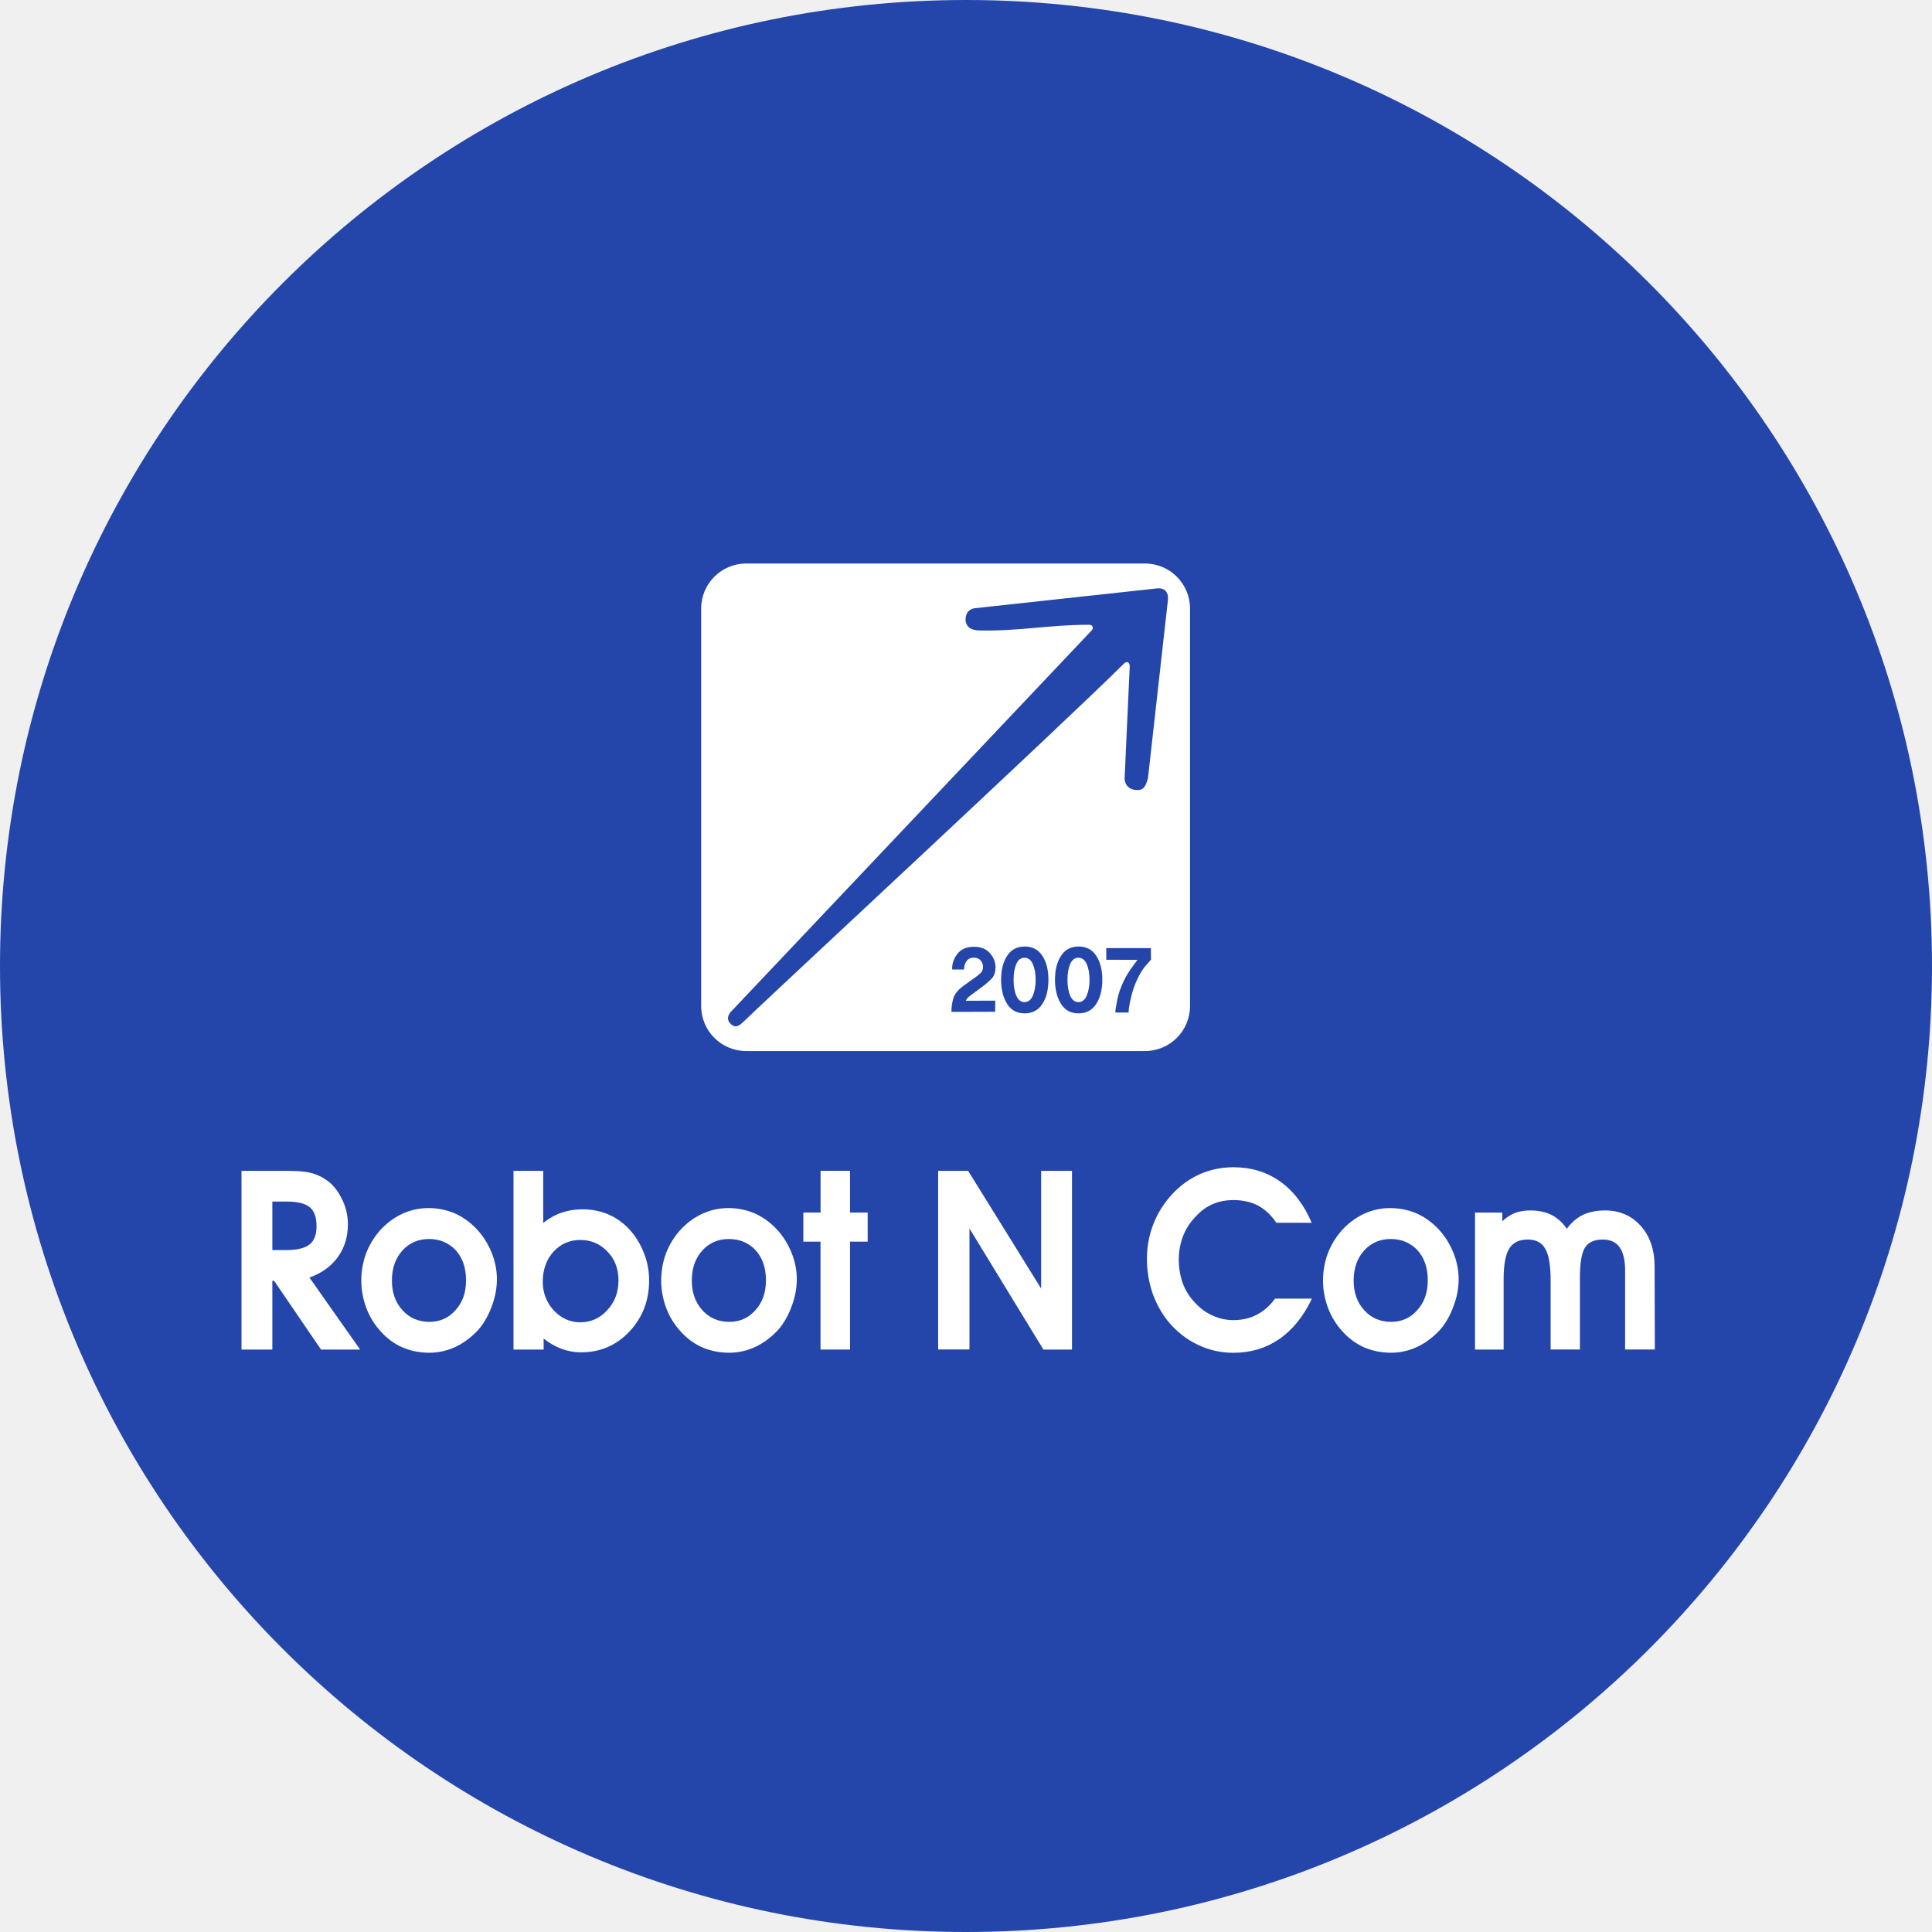
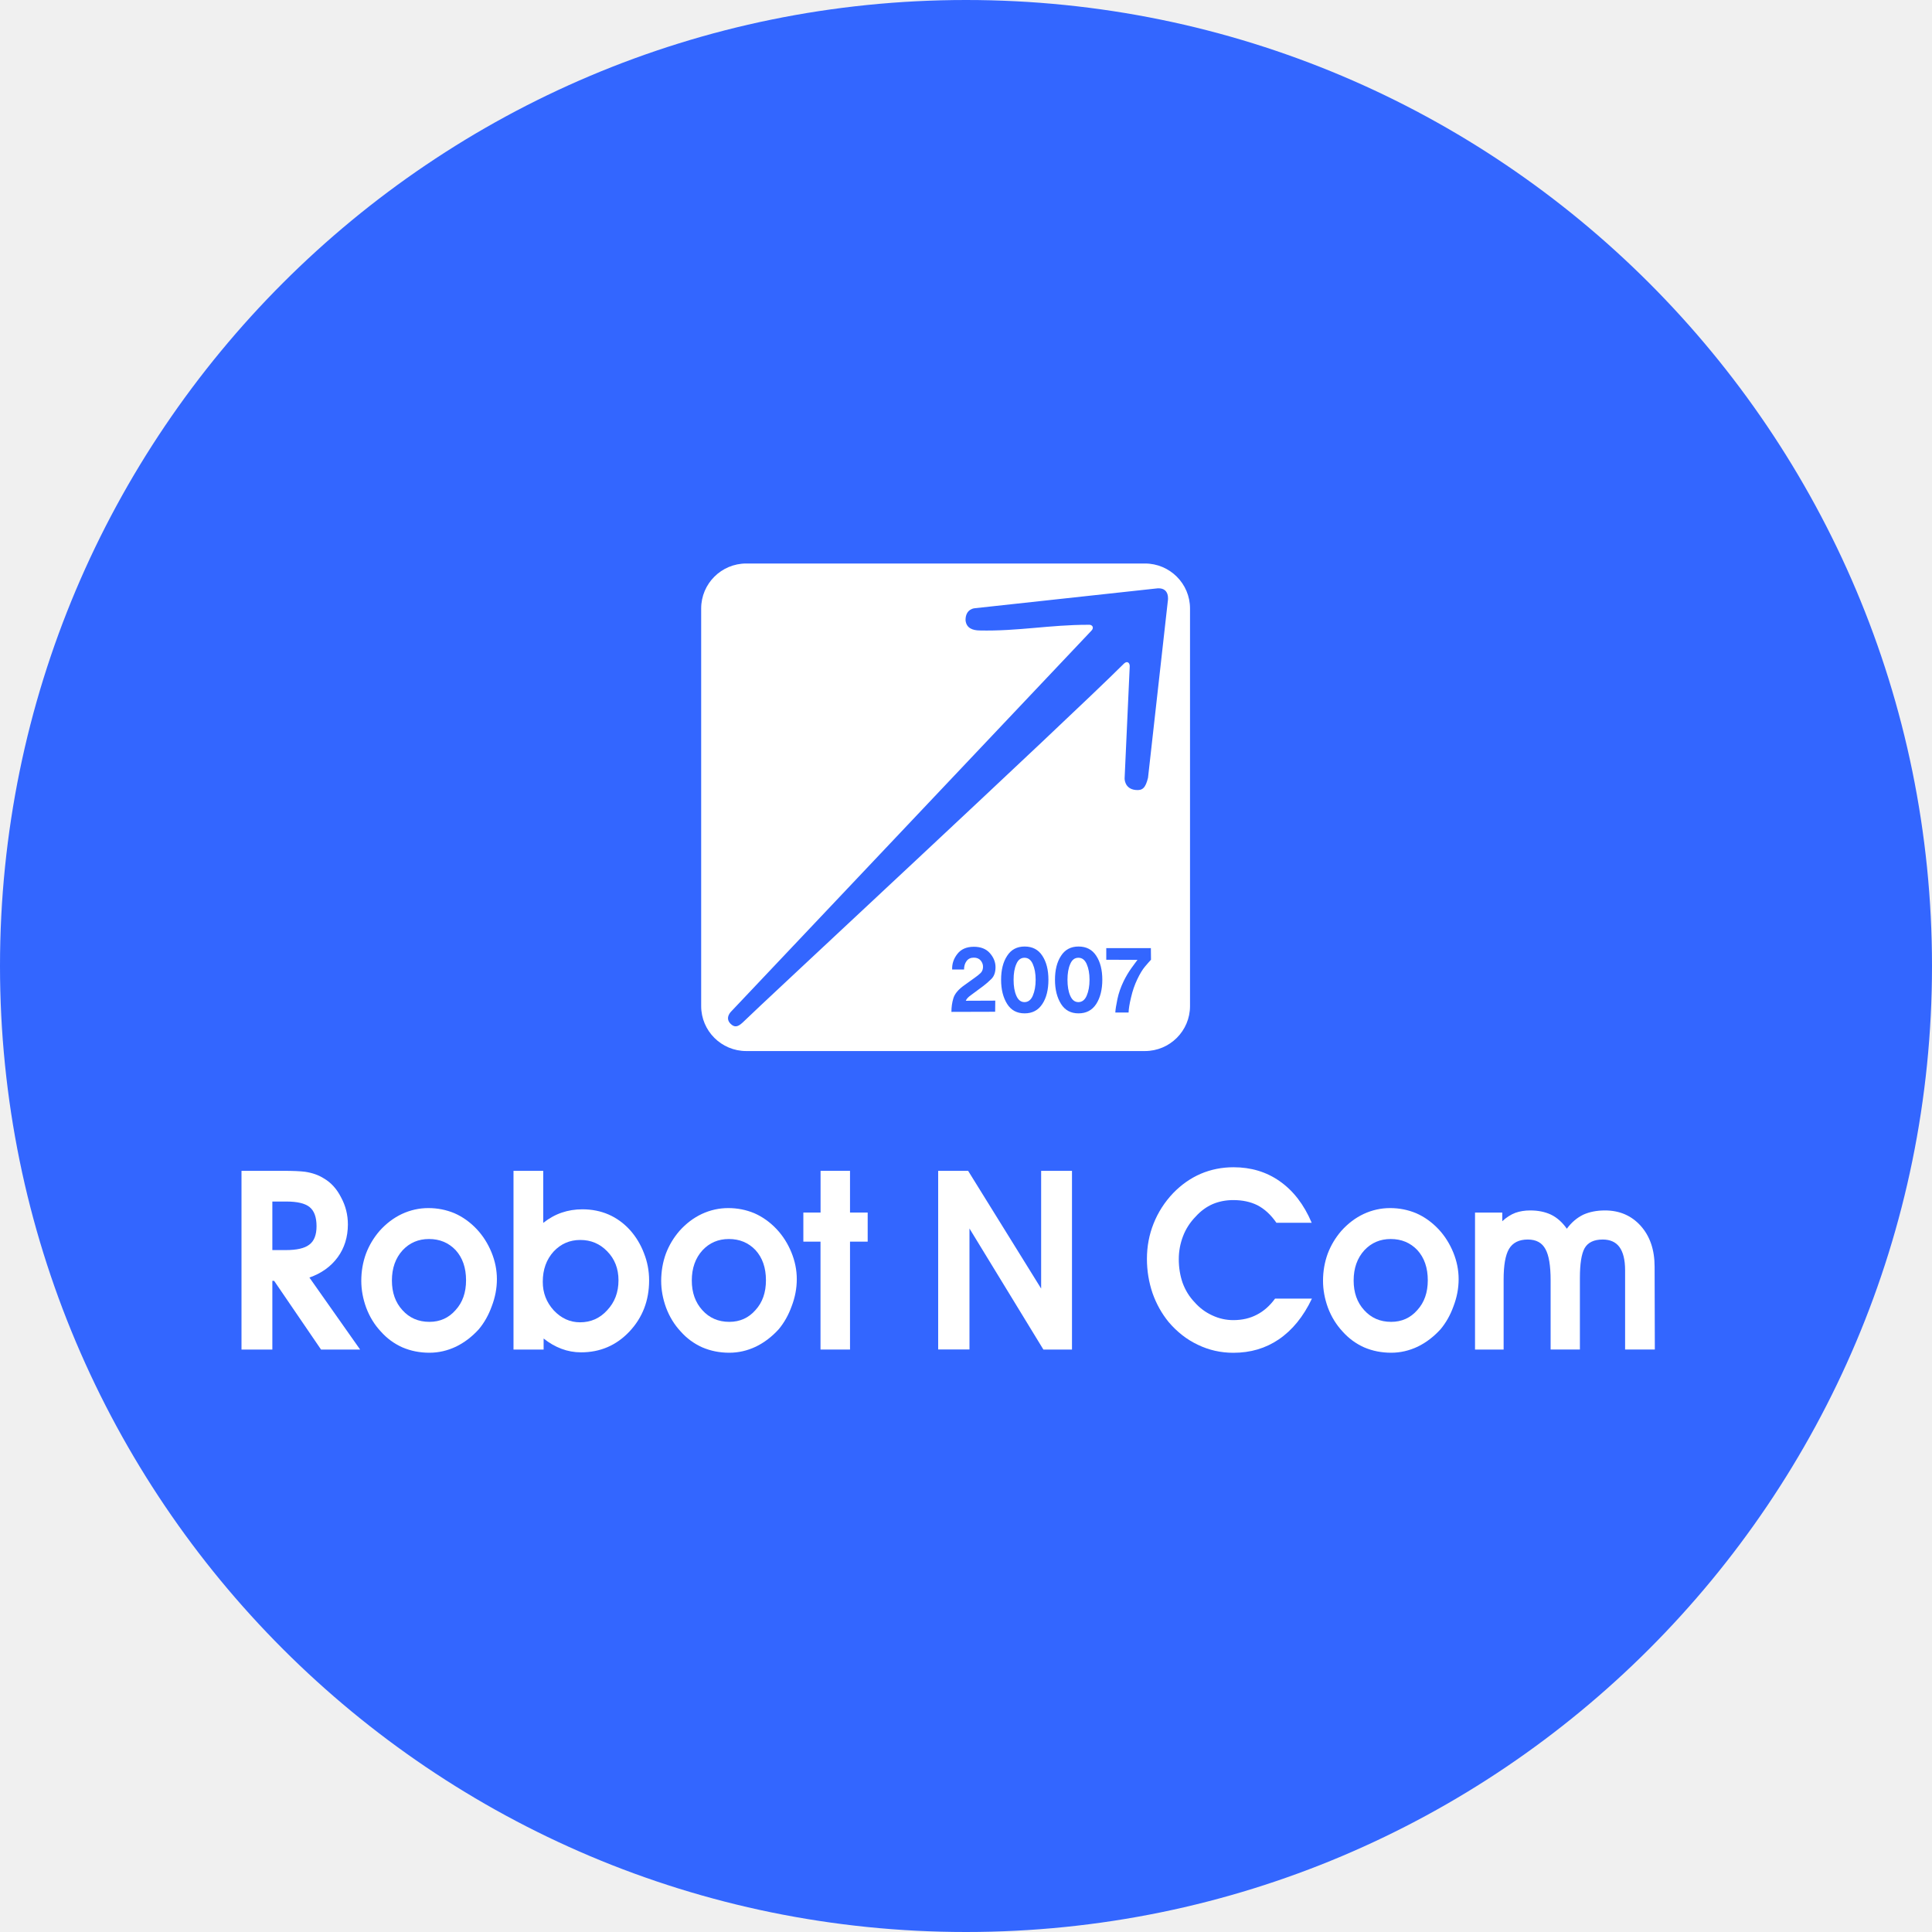
- <svg xmlns="http://www.w3.org/2000/svg" width="400" height="400" viewBox="0 0 400 400" fill="none">
-   <path d="M400 200C400 310.457 310.457 400 200 400C89.543 400 0 310.457 0 200C0 89.543 89.543 0 200 0C310.457 0 400 89.543 400 200Z" fill="#2446AB" />
-   <path d="M212.112 198.294C211.342 198.294 210.778 198.729 210.419 199.598C210.034 200.468 209.854 201.543 209.854 202.847C209.854 204.177 210.034 205.277 210.419 206.147C210.804 207.042 211.368 207.477 212.112 207.477C212.855 207.477 213.445 207.042 213.83 206.147C214.215 205.252 214.42 204.152 214.42 202.847C214.42 201.543 214.215 200.468 213.83 199.598C213.445 198.729 212.881 198.294 212.112 198.294Z" fill="white" />
-   <path d="M223.269 198.294C222.499 198.294 221.935 198.729 221.576 199.598C221.191 200.468 221.012 201.543 221.012 202.847C221.012 204.177 221.191 205.277 221.576 206.147C221.961 207.042 222.525 207.477 223.269 207.477C224.013 207.477 224.603 207.042 224.987 206.147C225.372 205.252 225.577 204.152 225.577 202.847C225.577 201.543 225.372 200.468 224.987 199.598C224.603 198.729 224.038 198.294 223.269 198.294Z" fill="white" />
-   <path d="M237.044 116.667H154.506C149.351 116.667 145.17 120.837 145.17 125.978V208.297C145.17 213.439 149.351 217.609 154.506 217.609H237.044C242.2 217.609 246.381 213.439 246.381 208.297V125.978C246.381 120.837 242.2 116.667 237.044 116.667ZM206.06 207.172L206.035 209.474L196.981 209.499C196.981 208.527 197.109 207.581 197.391 206.66C197.673 205.739 198.443 204.818 199.7 203.948L201.905 202.362C202.264 202.107 202.624 201.825 202.957 201.518C203.316 201.211 203.496 200.776 203.521 200.265C203.547 199.753 203.393 199.293 203.06 198.883C202.726 198.474 202.239 198.27 201.623 198.27C200.956 198.27 200.469 198.5 200.11 198.986C199.751 199.472 199.597 200.06 199.597 200.725H197.135C197.083 199.574 197.442 198.474 198.212 197.502C198.981 196.504 200.136 196.018 201.623 196.018C203.06 196.018 204.162 196.453 204.932 197.323C205.701 198.193 206.112 199.165 206.112 200.239C206.112 201.288 205.83 202.107 205.265 202.669C204.701 203.232 204.137 203.718 203.598 204.128L201.11 205.969C200.777 206.2 200.546 206.404 200.366 206.583C200.187 206.762 200.059 206.967 199.956 207.197L206.06 207.172ZM215.807 207.862C214.961 209.167 213.73 209.806 212.139 209.806C210.549 209.806 209.344 209.167 208.523 207.862C207.702 206.558 207.266 204.895 207.266 202.848C207.266 200.828 207.676 199.165 208.523 197.886C209.344 196.607 210.549 195.967 212.139 195.967C213.755 195.967 214.986 196.607 215.807 197.886C216.653 199.165 217.064 200.828 217.064 202.848C217.064 204.895 216.653 206.583 215.807 207.862ZM226.964 207.862C226.118 209.167 224.887 209.806 223.297 209.806C221.706 209.806 220.501 209.167 219.68 207.862C218.859 206.558 218.423 204.895 218.423 202.848C218.423 200.828 218.834 199.165 219.68 197.886C220.501 196.607 221.706 195.967 223.297 195.967C224.912 195.967 226.144 196.607 226.964 197.886C227.811 199.165 228.221 200.828 228.221 202.848C228.221 204.895 227.785 206.583 226.964 207.862ZM237.044 200.137C236.506 200.776 235.993 201.646 235.454 202.772C234.915 203.897 234.479 205.151 234.172 206.507C233.838 207.862 233.684 208.911 233.659 209.627H230.914C230.94 209.013 231.094 208.093 231.35 206.839C231.607 205.611 232.043 204.383 232.633 203.155C233.12 202.158 233.659 201.262 234.223 200.469C234.787 199.676 235.223 199.114 235.505 198.73L229.042 198.704V196.3H238.275L238.301 198.704C237.993 199.037 237.557 199.523 237.044 200.137ZM241.789 124.392L237.686 161.024C237.173 163.122 236.557 163.71 235.121 163.557C232.787 163.326 232.838 161.178 232.838 161.178C232.838 161.178 233.864 138.436 233.89 138.129C233.992 137.26 233.402 136.722 232.71 137.387C220.655 149.41 156.635 208.809 153.737 211.725C152.788 212.595 152.095 212.799 151.249 211.955C149.992 210.702 151.403 209.397 151.403 209.397C151.403 209.397 225.605 130.941 225.913 130.634C226.58 130.02 226.246 129.253 225.297 129.355C217.269 129.355 210.806 130.711 202.803 130.532C201.392 130.506 200.059 130.071 199.905 128.409C199.879 126.03 201.803 125.927 201.803 125.927L239.199 121.86C242.354 121.348 241.789 124.392 241.789 124.392Z" fill="white" />
-   <path d="M69.937 260.277C68.521 262.222 66.558 263.623 64.062 264.504L74.559 279.408H66.465L56.758 265.187H56.386V279.408H50V242.407H58.604C60.671 242.407 62.192 242.477 63.179 242.604C64.689 242.836 65.966 243.288 67.023 243.959C68.532 244.828 69.74 246.16 70.634 247.943C71.563 249.657 72.027 251.522 72.027 253.525C72.016 256.119 71.319 258.366 69.937 260.277ZM64.062 249.877C63.11 249.136 61.519 248.765 59.301 248.765H56.386V258.817H59.162C61.438 258.817 63.063 258.447 64.015 257.706C65.037 256.965 65.536 255.679 65.536 253.872C65.536 251.985 65.049 250.665 64.062 249.877Z" fill="white" />
-   <path d="M75.776 259.547C76.426 257.833 77.367 256.258 78.598 254.834C79.956 253.317 81.501 252.147 83.219 251.336C84.972 250.526 86.796 250.12 88.677 250.12C90.593 250.12 92.392 250.479 94.088 251.186C95.783 251.927 97.327 253.027 98.709 254.486C100.01 255.876 101.02 257.486 101.763 259.292C102.506 261.11 102.878 262.952 102.878 264.828C102.878 266.739 102.518 268.615 101.809 270.456C101.159 272.274 100.265 273.849 99.127 275.216C97.71 276.768 96.131 277.972 94.413 278.806C92.624 279.651 90.79 280.068 88.909 280.068C86.9 280.068 85.042 279.698 83.312 278.957C81.582 278.181 80.084 277.08 78.83 275.656C77.529 274.266 76.531 272.633 75.822 270.757C75.149 268.916 74.801 267.051 74.801 265.175C74.801 263.207 75.126 261.33 75.776 259.547ZM83.312 271.244C84.763 272.865 86.621 273.676 88.909 273.676C91.092 273.676 92.903 272.865 94.32 271.244C95.771 269.657 96.491 267.607 96.491 265.071C96.491 262.477 95.771 260.392 94.32 258.806C92.868 257.289 91.034 256.524 88.816 256.524C86.621 256.524 84.81 257.3 83.358 258.852C81.884 260.474 81.141 262.558 81.141 265.117C81.141 267.619 81.861 269.657 83.312 271.244Z" fill="white" />
-   <path d="M116.255 279.258C114.954 278.771 113.723 278.065 112.551 277.127V279.408H106.315V242.407H112.469V253.189C113.7 252.216 114.977 251.51 116.313 251.058C117.636 250.607 119.053 250.375 120.563 250.375C122.537 250.375 124.336 250.734 125.974 251.44C127.634 252.158 129.132 253.235 130.456 254.695C131.687 256.084 132.65 257.671 133.324 259.454C134.032 261.238 134.392 263.114 134.392 265.083C134.392 269.263 133.034 272.784 130.328 275.668C127.611 278.551 124.267 279.987 120.296 279.987C118.891 279.987 117.544 279.744 116.255 279.258ZM114.641 271.29C116.185 272.934 117.996 273.768 120.098 273.768C122.316 273.768 124.185 272.946 125.695 271.29C127.263 269.634 128.052 267.573 128.052 265.071C128.052 262.639 127.263 260.636 125.695 259.049C124.185 257.497 122.339 256.721 120.145 256.721C117.95 256.721 116.127 257.52 114.641 259.095C113.131 260.751 112.376 262.836 112.376 265.361C112.365 267.642 113.12 269.611 114.641 271.29Z" fill="white" />
-   <path d="M137.865 259.547C138.515 257.833 139.456 256.258 140.687 254.834C142.045 253.317 143.59 252.147 145.308 251.336C147.061 250.526 148.885 250.12 150.766 250.12C152.682 250.12 154.481 250.479 156.177 251.186C157.872 251.927 159.416 253.027 160.798 254.486C162.099 255.876 163.109 257.486 163.852 259.292C164.595 261.11 164.967 262.952 164.967 264.828C164.967 266.739 164.607 268.615 163.898 270.456C163.248 272.274 162.354 273.849 161.216 275.216C159.799 276.768 158.22 277.972 156.502 278.806C154.714 279.651 152.879 280.068 150.998 280.068C148.989 280.068 147.131 279.698 145.401 278.957C143.671 278.181 142.173 277.08 140.919 275.656C139.618 274.266 138.62 272.633 137.911 270.757C137.238 268.916 136.89 267.051 136.89 265.175C136.901 263.207 137.215 261.33 137.865 259.547ZM145.401 271.244C146.852 272.865 148.71 273.676 150.998 273.676C153.181 273.676 154.992 272.865 156.409 271.244C157.86 269.657 158.58 267.607 158.58 265.071C158.58 262.477 157.86 260.392 156.409 258.806C154.957 257.289 153.123 256.524 150.905 256.524C148.71 256.524 146.899 257.3 145.447 258.852C143.973 260.474 143.23 262.558 143.23 265.117C143.23 267.619 143.961 269.657 145.401 271.244Z" fill="white" />
-   <path d="M169.89 257.069H166.325V251.047H169.89V242.407H175.986V251.047H179.643V257.069H175.986V279.408H169.878V257.069H169.89Z" fill="white" />
-   <path d="M194.238 279.397V242.407H200.439L215.557 266.785V242.407H221.944V279.408H216.022L200.718 254.347V279.397H194.238Z" fill="white" />
-   <path d="M264.747 277.313C262.03 279.154 258.906 280.08 255.364 280.08C252.74 280.08 250.29 279.525 248.014 278.424C245.738 277.359 243.718 275.784 241.953 273.711C240.502 271.928 239.398 269.936 238.62 267.735C237.854 265.465 237.459 263.103 237.459 260.648C237.459 258.054 237.924 255.61 238.841 253.317C239.77 250.989 241.117 248.882 242.905 247.006C244.6 245.257 246.493 243.937 248.595 243.022C250.72 242.119 252.984 241.667 255.388 241.667C258.999 241.667 262.169 242.616 264.909 244.527C267.743 246.496 269.972 249.38 271.574 253.167H264.271C263.133 251.511 261.821 250.306 260.334 249.53C258.883 248.812 257.222 248.465 255.341 248.465C253.797 248.465 252.38 248.743 251.091 249.287C249.768 249.866 248.595 250.723 247.573 251.858C246.4 253.051 245.518 254.417 244.937 255.934C244.357 257.452 244.055 259.038 244.055 260.694C244.055 262.443 244.322 264.076 244.844 265.593C245.402 267.11 246.215 268.442 247.294 269.577C248.339 270.769 249.57 271.696 250.999 272.344C252.38 272.993 253.832 273.317 255.341 273.317C257.164 273.317 258.778 272.947 260.195 272.206C261.646 271.464 262.912 270.341 263.992 268.859H271.621C269.856 272.588 267.557 275.402 264.747 277.313Z" fill="white" />
-   <path d="M274.893 259.547C275.543 257.833 276.484 256.258 277.715 254.834C279.073 253.317 280.618 252.147 282.336 251.336C284.089 250.526 285.913 250.12 287.794 250.12C289.71 250.12 291.509 250.479 293.205 251.186C294.9 251.927 296.444 253.027 297.826 254.486C299.127 255.876 300.137 257.486 300.88 259.292C301.623 261.11 301.995 262.952 301.995 264.828C301.995 266.739 301.635 268.615 300.926 270.456C300.276 272.274 299.382 273.849 298.244 275.216C296.828 276.768 295.248 277.972 293.53 278.806C291.742 279.651 289.907 280.068 288.026 280.068C286.017 280.068 284.159 279.698 282.429 278.957C280.699 278.181 279.213 277.08 277.947 275.656C276.658 274.266 275.648 272.633 274.939 270.757C274.266 268.916 273.918 267.051 273.918 265.175C273.918 263.207 274.243 261.33 274.893 259.547ZM282.429 271.244C283.88 272.865 285.738 273.676 288.026 273.676C290.209 273.676 292.02 272.865 293.437 271.244C294.888 269.657 295.608 267.607 295.608 265.071C295.608 262.477 294.888 260.392 293.437 258.806C291.985 257.289 290.151 256.524 287.933 256.524C285.738 256.524 283.927 257.3 282.475 258.852C281.001 260.474 280.258 262.558 280.258 265.117C280.258 267.619 280.978 269.657 282.429 271.244Z" fill="white" />
-   <path d="M342.614 279.398H336.46V262.988C336.46 260.823 336.054 259.201 335.253 258.136C334.486 257.129 333.337 256.631 331.827 256.631C330.004 256.631 328.762 257.233 328.077 258.426C327.426 259.595 327.101 261.645 327.101 264.587V279.398H321.04V265.085C321.04 262.039 320.68 259.885 319.972 258.622C319.263 257.291 318.044 256.631 316.314 256.631C314.491 256.631 313.202 257.279 312.424 258.576C311.681 259.838 311.309 261.946 311.309 264.888V279.41H305.387V251.049H311.031V252.844C311.89 252.033 312.807 251.454 313.759 251.095C314.688 250.771 315.699 250.608 316.813 250.608C318.451 250.608 319.879 250.898 321.11 251.477C322.375 252.091 323.467 253.064 324.396 254.395C325.348 253.098 326.486 252.126 327.821 251.477C329.122 250.898 330.608 250.608 332.303 250.608C335.287 250.608 337.749 251.662 339.653 253.758C341.593 255.901 342.568 258.727 342.568 262.259" fill="white" />
+ <svg xmlns="http://www.w3.org/2000/svg" width="800" height="800" viewBox="0 0 800 800" fill="none">
+   <path d="M800 400C800 620.914 620.914 800 400 800C179.086 800 0 620.914 0 400C0 179.086 179.086 0 400 0C620.914 0 800 179.086 800 400Z" fill="#3366FF" />
+   <path d="M424.223 396.588C422.684 396.588 421.556 397.457 420.838 399.197C420.068 400.936 419.709 403.085 419.709 405.694C419.709 408.355 420.068 410.555 420.838 412.294C421.607 414.085 422.736 414.955 424.223 414.955C425.711 414.955 426.891 414.085 427.66 412.294C428.43 410.504 428.84 408.304 428.84 405.694C428.84 403.085 428.43 400.936 427.66 399.197C426.891 397.457 425.762 396.588 424.223 396.588Z" fill="white" />
+   <path d="M446.538 396.588C444.999 396.588 443.87 397.457 443.152 399.197C442.383 400.936 442.023 403.085 442.023 405.694C442.023 408.355 442.383 410.555 443.152 412.294C443.921 414.085 445.05 414.955 446.538 414.955C448.025 414.955 449.205 414.085 449.975 412.294C450.744 410.504 451.154 408.304 451.154 405.694C451.154 403.085 450.744 400.936 449.975 399.197C449.205 397.457 448.077 396.588 446.538 396.588Z" fill="white" />
+   <path d="M474.089 233.334H309.013C298.702 233.334 290.34 241.673 290.34 251.957V416.594C290.34 426.878 298.702 435.217 309.013 435.217H474.089C484.399 435.217 492.761 426.878 492.761 416.594V251.957C492.761 241.673 484.399 233.334 474.089 233.334ZM412.121 414.343L412.07 418.948L393.962 418.999C393.962 417.055 394.218 415.162 394.782 413.32C395.347 411.478 396.886 409.636 399.399 407.897L403.811 404.725C404.529 404.213 405.247 403.651 405.914 403.037C406.632 402.423 406.991 401.553 407.043 400.53C407.094 399.506 406.786 398.586 406.119 397.767C405.452 396.948 404.478 396.539 403.246 396.539C401.913 396.539 400.938 397 400.22 397.972C399.502 398.944 399.194 400.12 399.194 401.451H394.269C394.167 399.148 394.885 396.948 396.424 395.004C397.963 393.009 400.271 392.037 403.246 392.037C406.119 392.037 408.325 392.907 409.864 394.646C411.403 396.386 412.224 398.33 412.224 400.479C412.224 402.576 411.659 404.213 410.531 405.339C409.402 406.464 408.274 407.436 407.196 408.255L402.221 411.939C401.554 412.399 401.092 412.808 400.733 413.167C400.374 413.525 400.117 413.934 399.912 414.394L412.121 414.343ZM431.614 415.725C429.921 418.334 427.459 419.613 424.279 419.613C421.098 419.613 418.687 418.334 417.046 415.725C415.404 413.115 414.532 409.79 414.532 405.697C414.532 401.655 415.353 398.33 417.046 395.772C418.687 393.214 421.098 391.935 424.279 391.935C427.51 391.935 429.973 393.214 431.614 395.772C433.307 398.33 434.128 401.655 434.128 405.697C434.128 409.79 433.307 413.167 431.614 415.725ZM453.929 415.725C452.236 418.334 449.774 419.613 446.593 419.613C443.413 419.613 441.002 418.334 439.36 415.725C437.719 413.115 436.846 409.79 436.846 405.697C436.846 401.655 437.667 398.33 439.36 395.772C441.002 393.214 443.413 391.935 446.593 391.935C449.825 391.935 452.287 393.214 453.929 395.772C455.621 398.33 456.442 401.655 456.442 405.697C456.442 409.79 455.57 413.167 453.929 415.725ZM474.089 400.274C473.011 401.553 471.985 403.292 470.908 405.544C469.831 407.795 468.959 410.301 468.343 413.013C467.676 415.725 467.369 417.822 467.317 419.255H461.829C461.88 418.027 462.188 416.185 462.701 413.678C463.214 411.222 464.086 408.767 465.265 406.311C466.24 404.316 467.317 402.525 468.446 400.939C469.574 399.353 470.447 398.227 471.011 397.46L458.084 397.409V392.6H476.551L476.602 397.409C475.987 398.074 475.115 399.046 474.089 400.274ZM483.579 248.785L475.371 322.048C474.345 326.243 473.114 327.42 470.241 327.113C465.573 326.653 465.676 322.355 465.676 322.355C465.676 322.355 467.728 276.873 467.779 276.259C467.984 274.519 466.804 273.445 465.419 274.775C441.309 298.821 313.27 417.618 307.474 423.45C305.576 425.19 304.191 425.599 302.498 423.91C299.984 421.404 302.805 418.794 302.805 418.794C302.805 418.794 451.21 261.882 451.825 261.268C453.159 260.04 452.492 258.506 450.594 258.71C434.538 258.71 421.611 261.422 405.606 261.064C402.785 261.012 400.117 260.143 399.81 256.817C399.758 252.059 403.606 251.855 403.606 251.855L478.398 243.72C484.707 242.697 483.579 248.785 483.579 248.785Z" fill="white" />
+   <path d="M139.875 520.553C137.041 524.444 133.117 527.247 128.123 529.007L149.117 558.816H132.931L113.516 530.374H112.773V558.816H100V484.815H117.209C121.342 484.815 124.385 484.954 126.359 485.209C129.378 485.672 131.932 486.575 134.045 487.919C137.064 489.656 139.48 492.319 141.268 495.886C143.126 499.314 144.055 503.043 144.055 507.05C144.031 512.238 142.638 516.732 139.875 520.553ZM128.123 499.754C126.219 498.272 123.038 497.531 118.602 497.531H112.773V517.635H118.323C122.875 517.635 126.126 516.894 128.031 515.411C130.074 513.929 131.073 511.358 131.073 507.745C131.073 503.97 130.097 501.329 128.123 499.754Z" fill="white" />
+   <path d="M151.552 519.094C152.852 515.666 154.734 512.516 157.195 509.667C159.912 506.633 163.001 504.294 166.438 502.672C169.945 501.051 173.591 500.24 177.353 500.24C181.185 500.24 184.785 500.958 188.175 502.371C191.566 503.854 194.655 506.054 197.418 508.972C200.019 511.752 202.04 514.971 203.526 518.584C205.012 522.221 205.755 525.904 205.755 529.656C205.755 533.477 205.035 537.23 203.619 540.912C202.318 544.549 200.53 547.699 198.254 550.432C195.421 553.535 192.263 555.944 188.825 557.612C185.249 559.303 181.58 560.137 177.818 560.137C173.8 560.137 170.084 559.395 166.624 557.913C163.164 556.361 160.168 554.161 157.66 551.312C155.059 548.533 153.062 545.267 151.645 541.515C150.298 537.832 149.601 534.103 149.601 530.351C149.601 526.413 150.251 522.661 151.552 519.094ZM166.624 542.487C169.527 545.73 173.243 547.351 177.818 547.351C182.184 547.351 185.806 545.73 188.64 542.487C191.543 539.314 192.982 535.215 192.982 530.142C192.982 524.954 191.543 520.785 188.64 517.612C185.737 514.578 182.067 513.049 177.632 513.049C173.243 513.049 169.62 514.601 166.717 517.704C163.767 520.947 162.281 525.116 162.281 530.235C162.281 535.238 163.721 539.314 166.624 542.487Z" fill="white" />
+   <path d="M232.509 558.515C229.908 557.542 227.447 556.13 225.101 554.253V558.816H212.63V484.815H224.939V506.378C227.4 504.433 229.955 503.02 232.626 502.117C235.273 501.213 238.106 500.75 241.125 500.75C245.073 500.75 248.673 501.468 251.947 502.881C255.268 504.317 258.264 506.471 260.912 509.389C263.373 512.169 265.301 515.342 266.648 518.909C268.064 522.476 268.784 526.228 268.784 530.165C268.784 538.527 266.067 545.568 260.656 551.335C255.222 557.102 248.534 559.974 240.591 559.974C237.781 559.974 235.087 559.488 232.509 558.515ZM229.281 542.58C232.37 545.869 235.993 547.537 240.196 547.537C244.632 547.537 248.371 545.892 251.39 542.58C254.525 539.268 256.104 535.145 256.104 530.142C256.104 525.278 254.525 521.271 251.39 518.098C248.371 514.994 244.678 513.443 240.289 513.443C235.9 513.443 232.254 515.041 229.281 518.191C226.262 521.503 224.753 525.672 224.753 530.721C224.73 535.284 226.239 539.222 229.281 542.58Z" fill="white" />
+   <path d="M275.73 519.094C277.031 515.666 278.912 512.516 281.373 509.667C284.09 506.633 287.179 504.294 290.616 502.672C294.123 501.051 297.769 500.24 301.531 500.24C305.363 500.24 308.963 500.958 312.353 502.371C315.744 503.854 318.833 506.054 321.596 508.972C324.197 511.752 326.218 514.971 327.704 518.584C329.19 522.221 329.933 525.904 329.933 529.656C329.933 533.477 329.213 537.23 327.797 540.912C326.496 544.549 324.708 547.699 322.432 550.432C319.599 553.535 316.441 555.944 313.004 557.612C309.427 559.303 305.758 560.137 301.996 560.137C297.978 560.137 294.262 559.395 290.802 557.913C287.342 556.361 284.346 554.161 281.838 551.312C279.237 548.533 277.24 545.267 275.823 541.515C274.476 537.832 273.779 534.103 273.779 530.351C273.803 526.413 274.43 522.661 275.73 519.094ZM290.802 542.487C293.705 545.73 297.421 547.351 301.996 547.351C306.362 547.351 309.984 545.73 312.818 542.487C315.721 539.314 317.161 535.215 317.161 530.142C317.161 524.954 315.721 520.785 312.818 517.612C309.915 514.578 306.246 513.049 301.81 513.049C297.421 513.049 293.798 514.601 290.895 517.704C287.946 520.947 286.459 525.116 286.459 530.235C286.459 535.238 287.922 539.314 290.802 542.487Z" fill="white" />
+   <path d="M339.779 514.138H332.65V502.093H339.779V484.815H351.972V502.093H359.287V514.138H351.972V558.816H339.756V514.138H339.779Z" fill="white" />
+   <path d="M388.477 558.793V484.815H400.878L431.115 533.57V484.815H443.888V558.816H432.044L401.435 508.695V558.793H388.477Z" fill="white" />
+   <path d="M529.493 554.625C524.059 558.308 517.812 560.161 510.729 560.161C505.481 560.161 500.58 559.049 496.029 556.849C491.477 554.718 487.436 551.568 483.906 547.422C481.003 543.855 478.797 539.871 477.241 535.471C475.708 530.931 474.919 526.206 474.919 521.296C474.919 516.107 475.848 511.22 477.682 506.634C479.54 501.979 482.234 497.763 485.81 494.011C489.201 490.514 492.986 487.873 497.19 486.044C501.44 484.237 505.968 483.334 510.775 483.334C517.998 483.334 524.338 485.233 529.819 489.055C535.485 492.992 539.944 498.759 543.149 506.333H528.541C526.265 503.021 523.641 500.612 520.669 499.06C517.766 497.624 514.445 496.93 510.683 496.93C507.594 496.93 504.761 497.486 502.183 498.574C499.535 499.732 497.19 501.446 495.146 503.716C492.801 506.102 491.036 508.835 489.874 511.869C488.713 514.903 488.109 518.076 488.109 521.388C488.109 524.886 488.644 528.152 489.689 531.186C490.803 534.22 492.429 536.883 494.589 539.153C496.679 541.539 499.141 543.392 501.997 544.689C504.761 545.986 507.664 546.635 510.683 546.635C514.329 546.635 517.557 545.893 520.39 544.411C523.293 542.929 525.824 540.682 527.984 537.717H543.242C539.712 545.175 535.114 550.804 529.493 554.625Z" fill="white" />
+   <path d="M549.786 519.094C551.087 515.666 552.968 512.516 555.429 509.667C558.146 506.633 561.235 504.294 564.672 502.672C568.179 501.051 571.825 500.24 575.587 500.24C579.419 500.24 583.019 500.958 586.409 502.371C589.8 503.854 592.889 506.054 595.652 508.972C598.253 511.752 600.274 514.971 601.76 518.584C603.246 522.221 603.989 525.904 603.989 529.656C603.989 533.477 603.269 537.23 601.853 540.912C600.552 544.549 598.764 547.699 596.488 550.432C593.655 553.535 590.497 555.944 587.06 557.612C583.483 559.303 579.814 560.137 576.052 560.137C572.034 560.137 568.318 559.395 564.858 557.913C561.398 556.361 558.425 554.161 555.894 551.312C553.316 548.533 551.296 545.267 549.879 541.515C548.532 537.832 547.835 534.103 547.835 530.351C547.835 526.413 548.485 522.661 549.786 519.094ZM564.858 542.487C567.761 545.73 571.477 547.351 576.052 547.351C580.418 547.351 584.04 545.73 586.874 542.487C589.777 539.314 591.216 535.215 591.216 530.142C591.216 524.954 589.777 520.785 586.874 517.612C583.971 514.578 580.302 513.049 575.866 513.049C571.477 513.049 567.854 514.601 564.951 517.704C562.002 520.947 560.515 525.116 560.515 530.235C560.515 535.238 561.955 539.314 564.858 542.487Z" fill="white" />
+   <path d="M685.229 558.797H672.92V525.977C672.92 521.646 672.108 518.403 670.505 516.272C668.972 514.257 666.673 513.261 663.654 513.261C660.008 513.261 657.523 514.465 656.153 516.851C654.853 519.19 654.202 523.29 654.202 529.173V558.797H642.08V530.169C642.08 524.078 641.36 519.77 639.943 517.245C638.527 514.581 636.088 513.261 632.628 513.261C628.982 513.261 626.404 514.558 624.848 517.152C623.362 519.677 622.619 523.892 622.619 529.775V558.82H610.775V502.097H622.061V505.687C623.78 504.066 625.614 502.908 627.519 502.19C629.377 501.541 631.397 501.217 633.627 501.217C636.901 501.217 639.757 501.796 642.219 502.954C644.751 504.182 646.933 506.127 648.791 508.791C650.696 506.197 652.972 504.251 655.642 502.954C658.243 501.796 661.216 501.217 664.606 501.217C670.575 501.217 675.498 503.325 679.307 507.517C683.185 511.802 685.136 517.453 685.136 524.518" fill="white" />
</svg>
